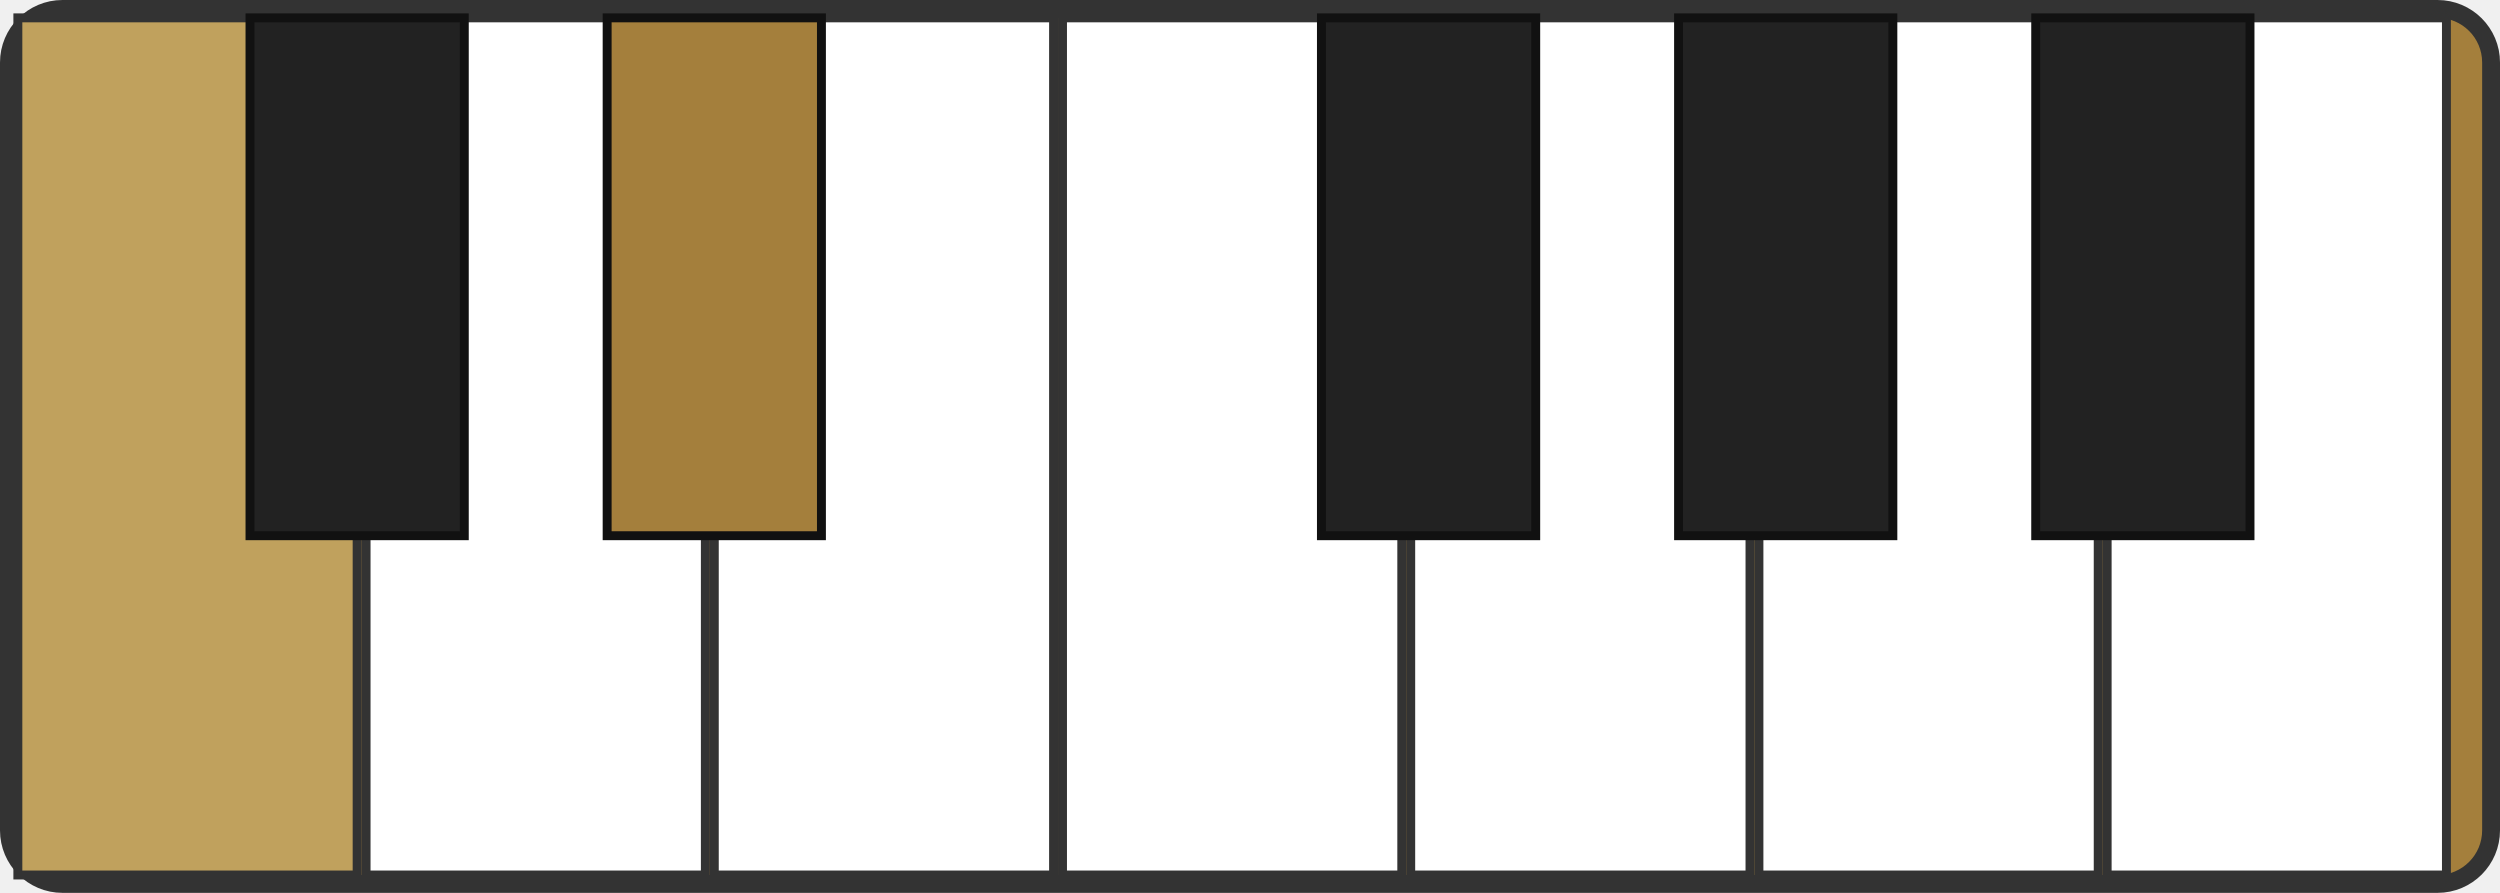
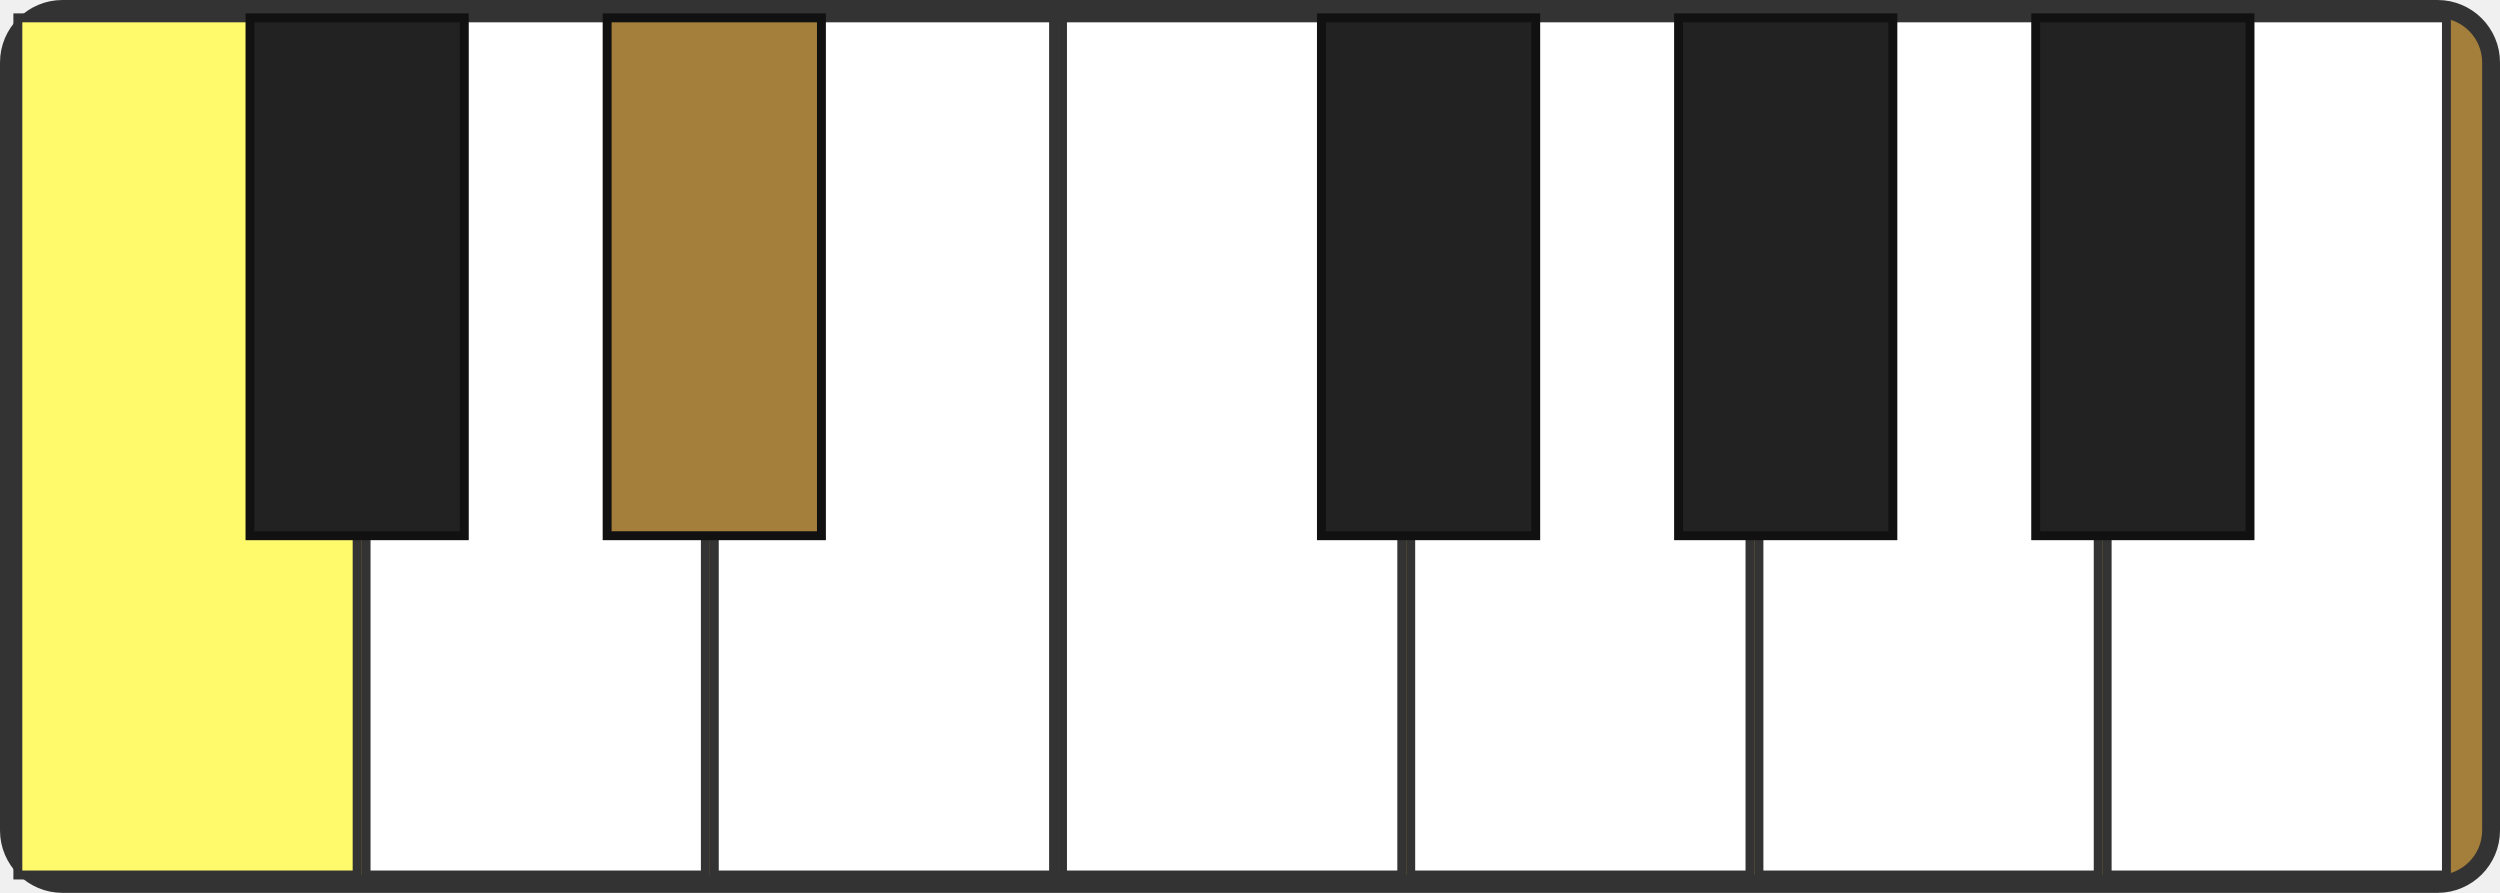
<svg xmlns="http://www.w3.org/2000/svg" viewBox="0 0 280 100" role="img">
  <rect x="1" y="1" width="278" height="98" rx="6" fill="#a47f3c" stroke="#333" stroke-width="2" />
-   <rect x="2" y="2" width="38" height="96" fill="#c0a15d" stroke="#333" stroke-width="1" />
+   <rect x="2" y="2" width="38" height="96" fill="#fffa6c" stroke="#333" stroke-width="1" />
  <rect x="41" y="2" width="38" height="96" fill="#fff" stroke="#333" stroke-width="1" />
  <rect x="80" y="2" width="38" height="96" fill="#fff" stroke="#333" stroke-width="1" />
  <rect x="119" y="2" width="38" height="96" fill="#fff" stroke="#333" stroke-width="1" />
  <rect x="158" y="2" width="38" height="96" fill="#fff" stroke="#333" stroke-width="1" />
  <rect x="197" y="2" width="38" height="96" fill="#fff" stroke="#333" stroke-width="1" />
  <rect x="236" y="2" width="38" height="96" fill="#fff" stroke="#333" stroke-width="1" />
  <rect x="28" y="2" width="24" height="58" rx="0 0 3 3" fill="#222" stroke="#111" stroke-width="1" />
  <rect x="68" y="2" width="24" height="58" rx="0 0 3 3" fill="#a47f3c" stroke="#111" stroke-width="1" />
  <rect x="148" y="2" width="24" height="58" rx="0 0 3 3" fill="#222" stroke="#111" stroke-width="1" />
  <rect x="188" y="2" width="24" height="58" rx="0 0 3 3" fill="#222" stroke="#111" stroke-width="1" />
  <rect x="228" y="2" width="24" height="58" rx="0 0 3 3" fill="#222" stroke="#111" stroke-width="1" />
</svg>
